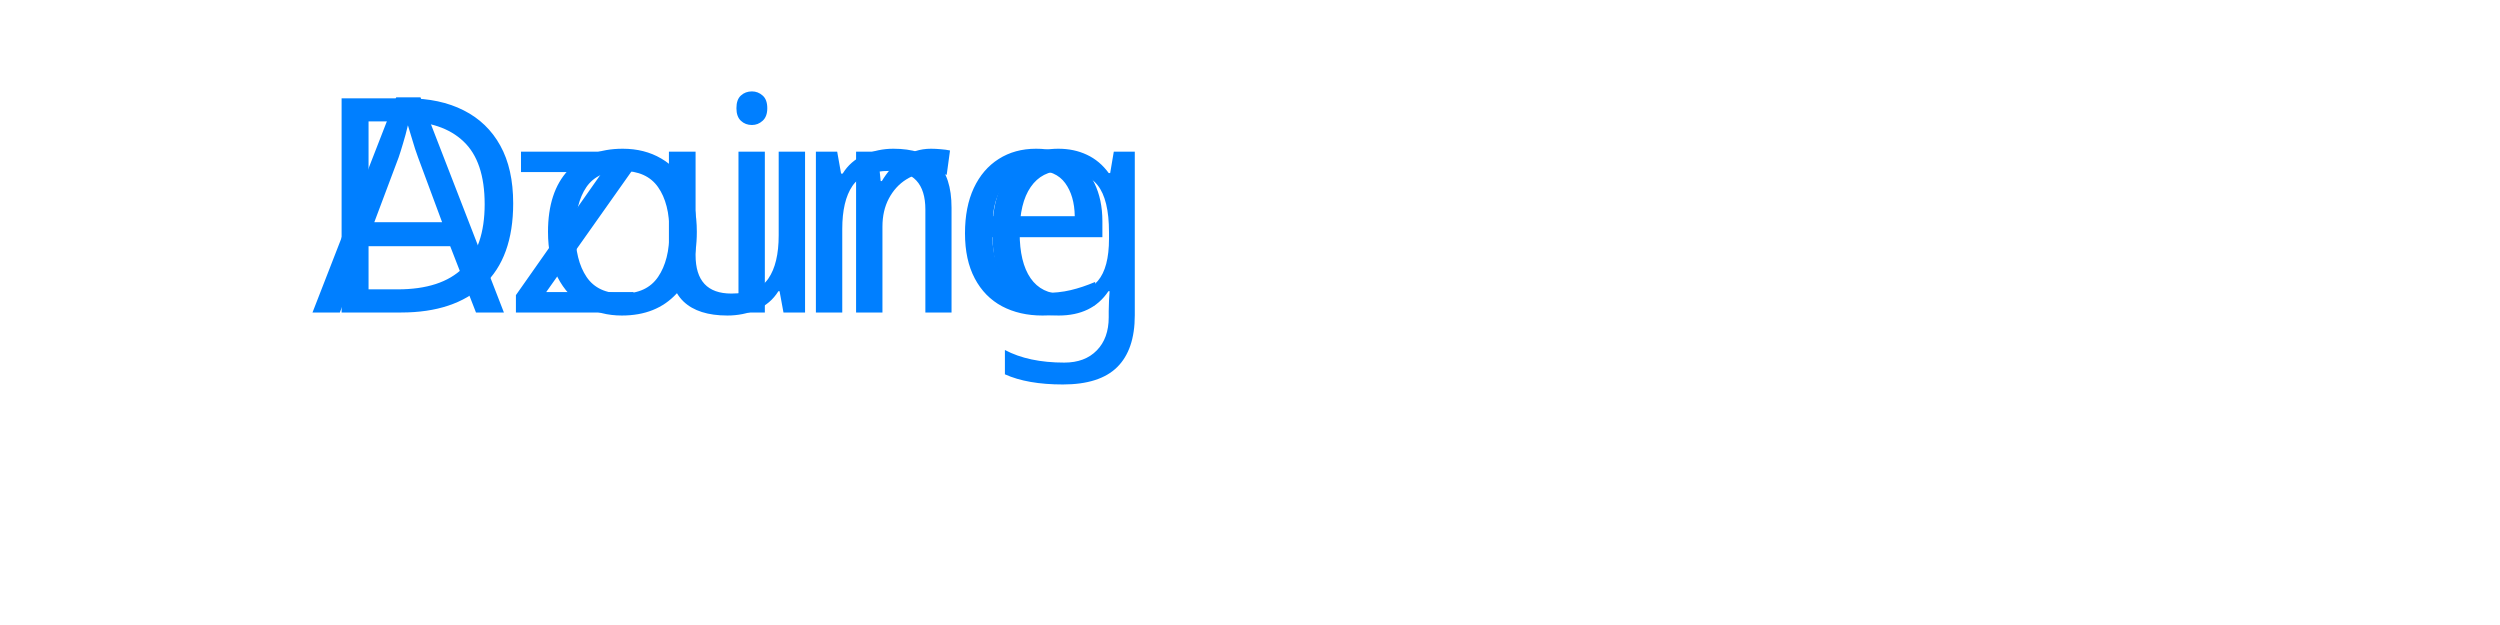
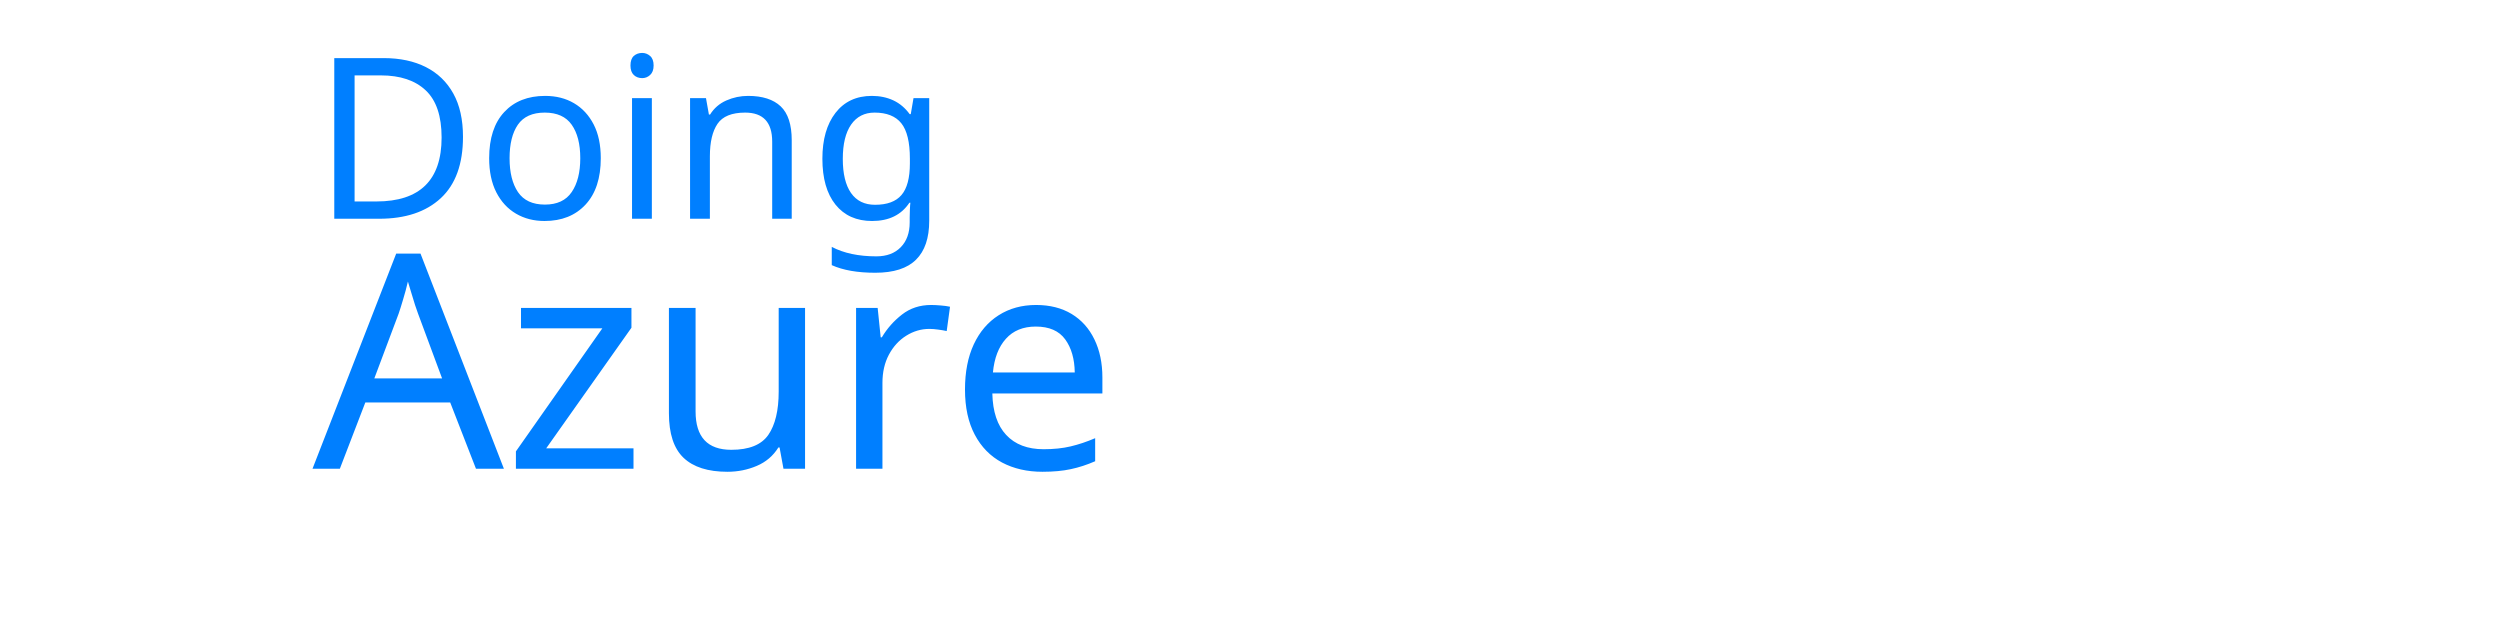
<svg xmlns="http://www.w3.org/2000/svg" width="400" height="100">
-   <text x="50" y="50" font-family="Segoe UI" font-size="48" fill="#007FFF">
-       Doing
-     </text>
-   <text x="50" y="50" font-family="Segoe UI Bold" font-size="48" fill="#007FFF">
-       Azure
-     </text>
+   <text x="50" y="35" font-family="Segoe UI" font-size="36" fill="#007FFF">
+        Doing
+    </text>
+   <text x="50" y="75" font-family="Segoe UI Bold" font-size="48" fill="#007FFF">
+        Azure
+    </text>
</svg>
